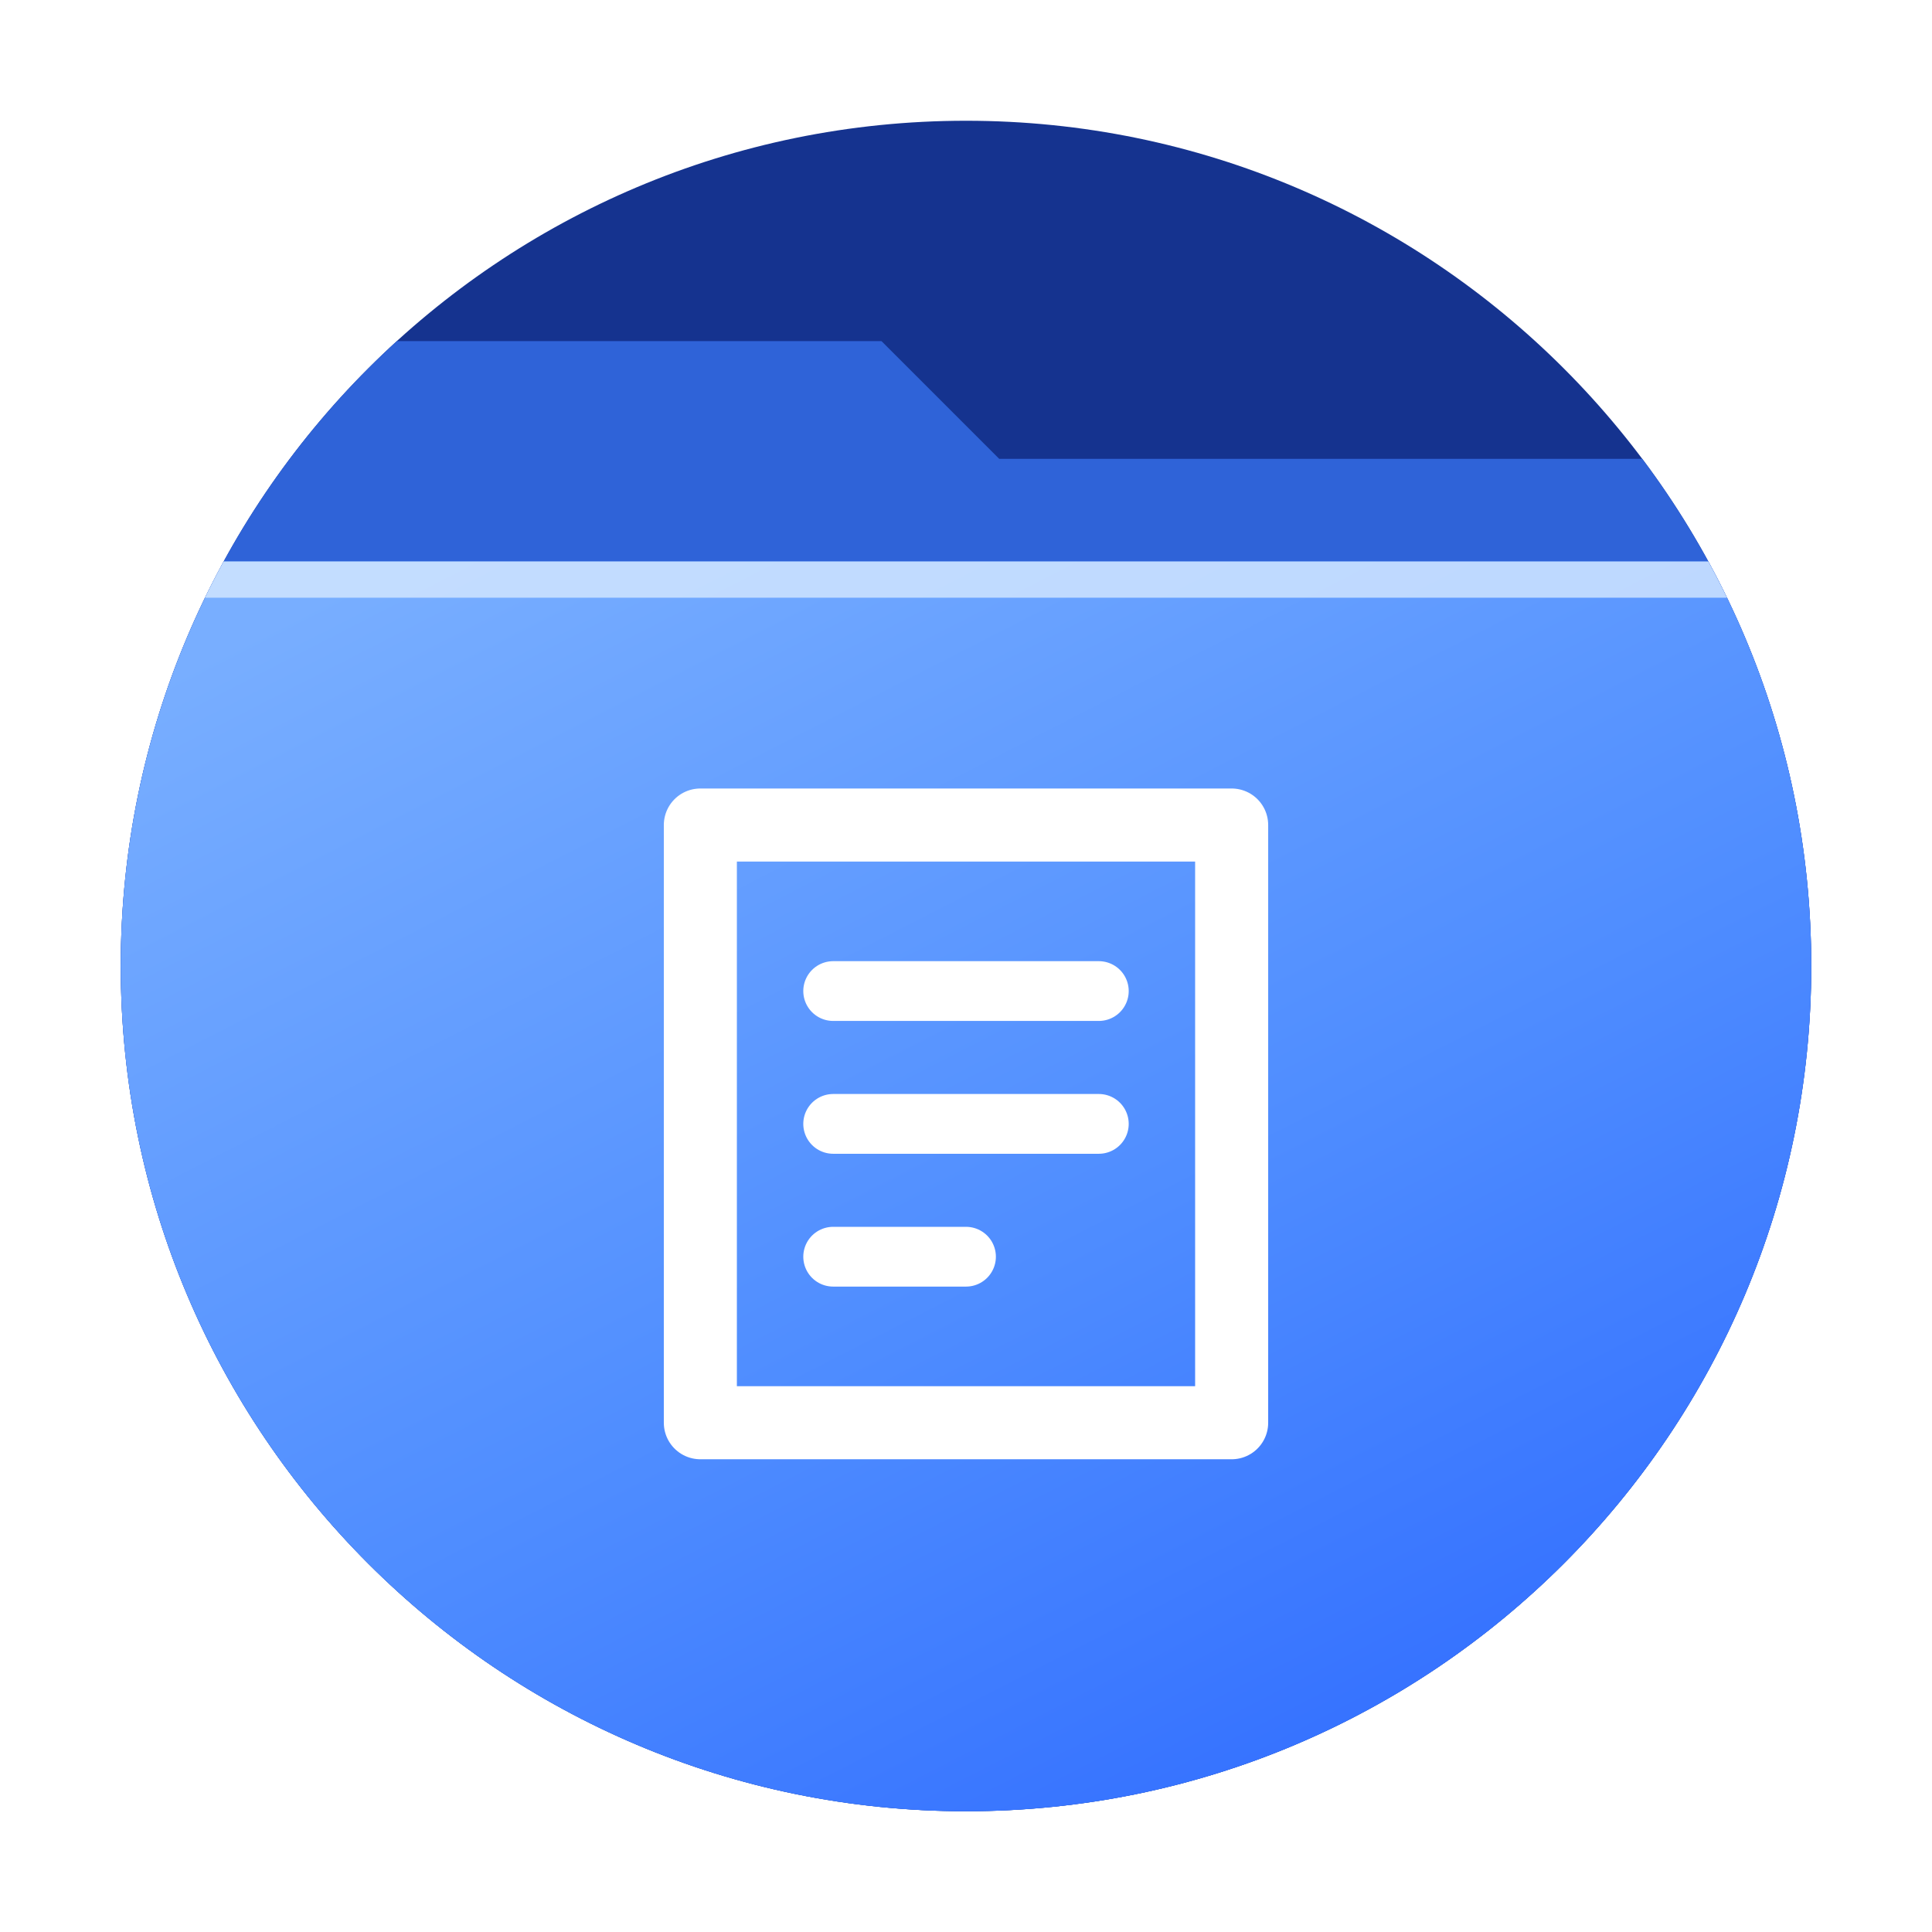
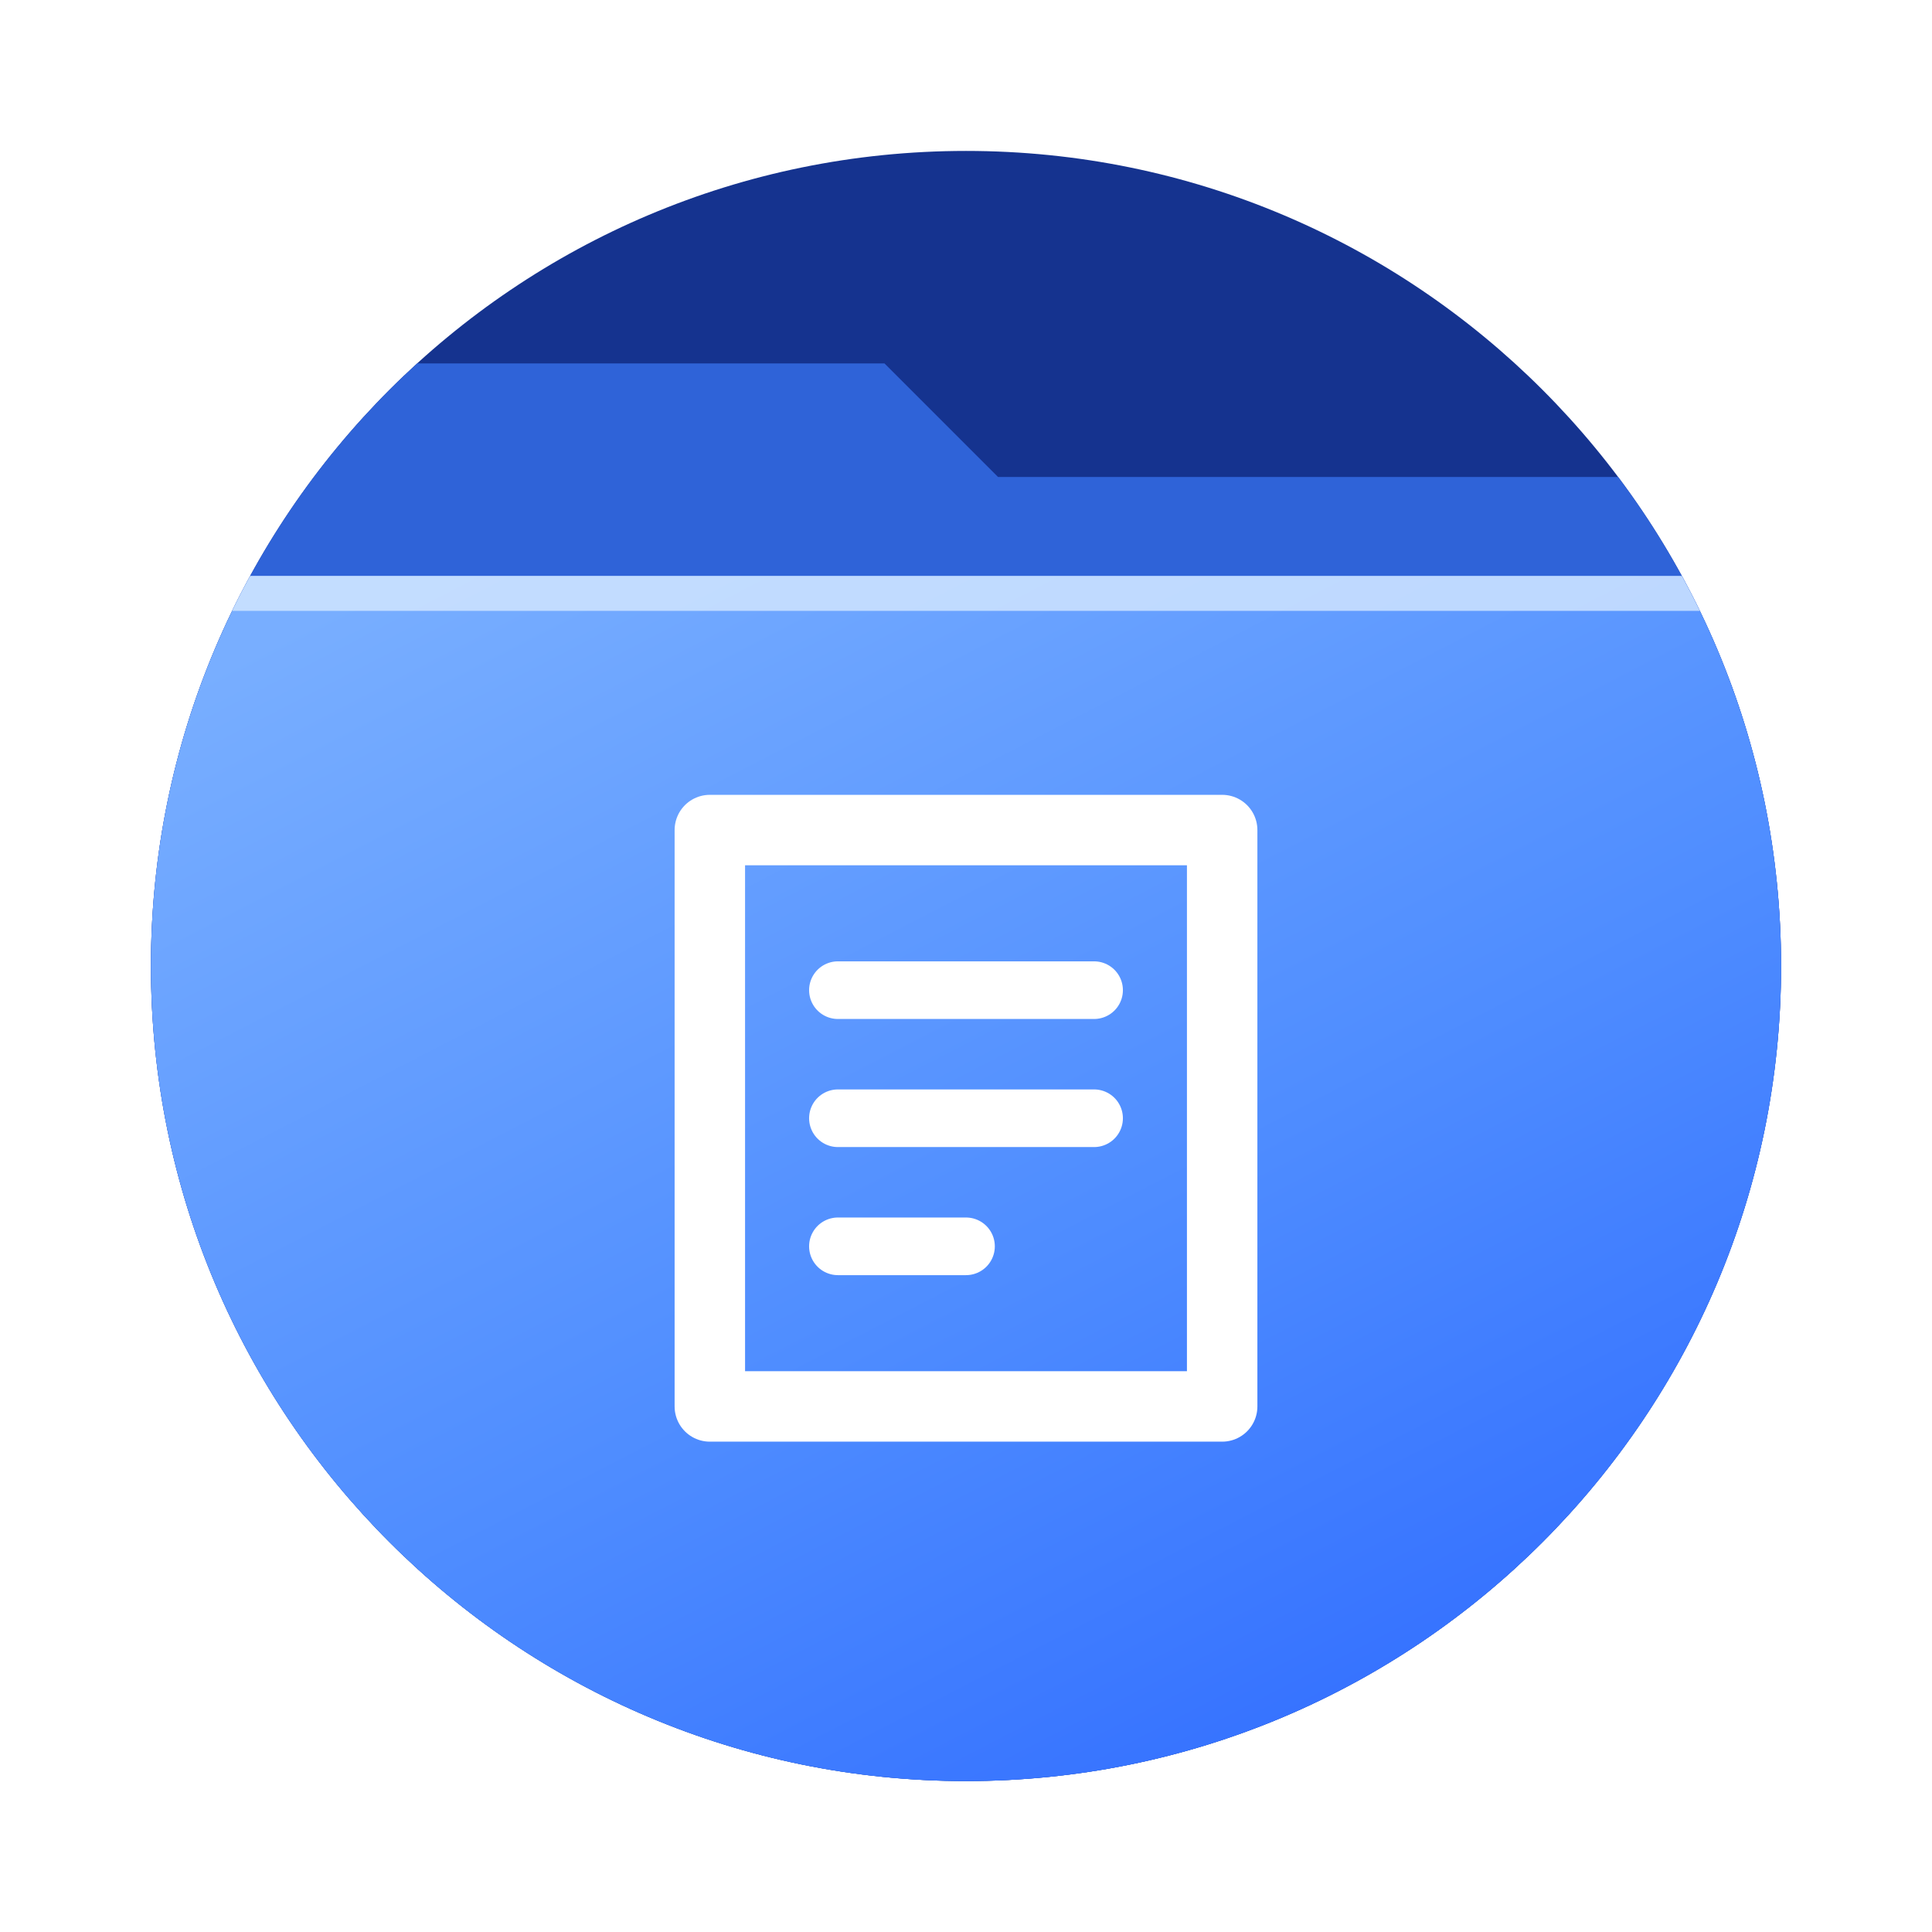
<svg xmlns="http://www.w3.org/2000/svg" width="64" height="64" viewBox="0 0 64 64">
  <defs>
    <clipPath id="disk">
      <circle cx="32" cy="32" r="28" />
    </clipPath>
    <linearGradient id="front" x1=".15" y1="0" x2=".85" y2="1">
      <stop offset="0" stop-color="#78aeff" />
      <stop offset=".55" stop-color="#4f8dff" />
      <stop offset="1" stop-color="#2f6bff" />
    </linearGradient>
  </defs>
-   <g clip-path="url(#disk)">
-     <rect x="4" y="4" width="56" height="56" fill="#15338f" />
-     <path d="M4 11.3H29.2L33.1 15.2H60V60H4z" fill="#2f63d8" />
-     <path d="M4 18.6H60V60H4z" fill="url(#front)" />
-     <path d="M4 19.2H60" stroke="#d6e8ff" stroke-width="1.2" opacity=".8" />
-   </g>
-   <g color="#ffffff" transform="translate(32 37.23) scale(1.1)">
-     <path d="M-8 -9h16v18h-16z" fill="none" stroke="currentColor" stroke-width="2.2" stroke-linecap="round" stroke-linejoin="round" />
-     <path d="M-4 -4h8M-4 0h8M-4 4h4" fill="none" stroke="currentColor" stroke-width="1.8" stroke-linecap="round" stroke-linejoin="round" />
+   <g transform="translate(32 32) scale(0.9643) translate(-32 -32)">
+     <g clip-path="url(#disk)">
+       <rect x="4" y="4" width="56" height="56" fill="#15338f" />
+       <path d="M4 11.3H29.2L33.1 15.2H60V60H4z" fill="#2f63d8" />
+       <path d="M4 18.6H60V60H4z" fill="url(#front)" />
+       <path d="M4 19.2H60" stroke="#d6e8ff" stroke-width="1.2" opacity=".8" />
+     </g>
+     <g color="#ffffff" transform="translate(32 37.23) scale(1.1)">
+       <path d="M-8 -9h16v18h-16z" fill="none" stroke="currentColor" stroke-width="2.2" stroke-linecap="round" stroke-linejoin="round" />
+       <path d="M-4 -4h8M-4 0h8M-4 4h4" fill="none" stroke="currentColor" stroke-width="1.8" stroke-linecap="round" stroke-linejoin="round" />
+     </g>
  </g>
</svg>
